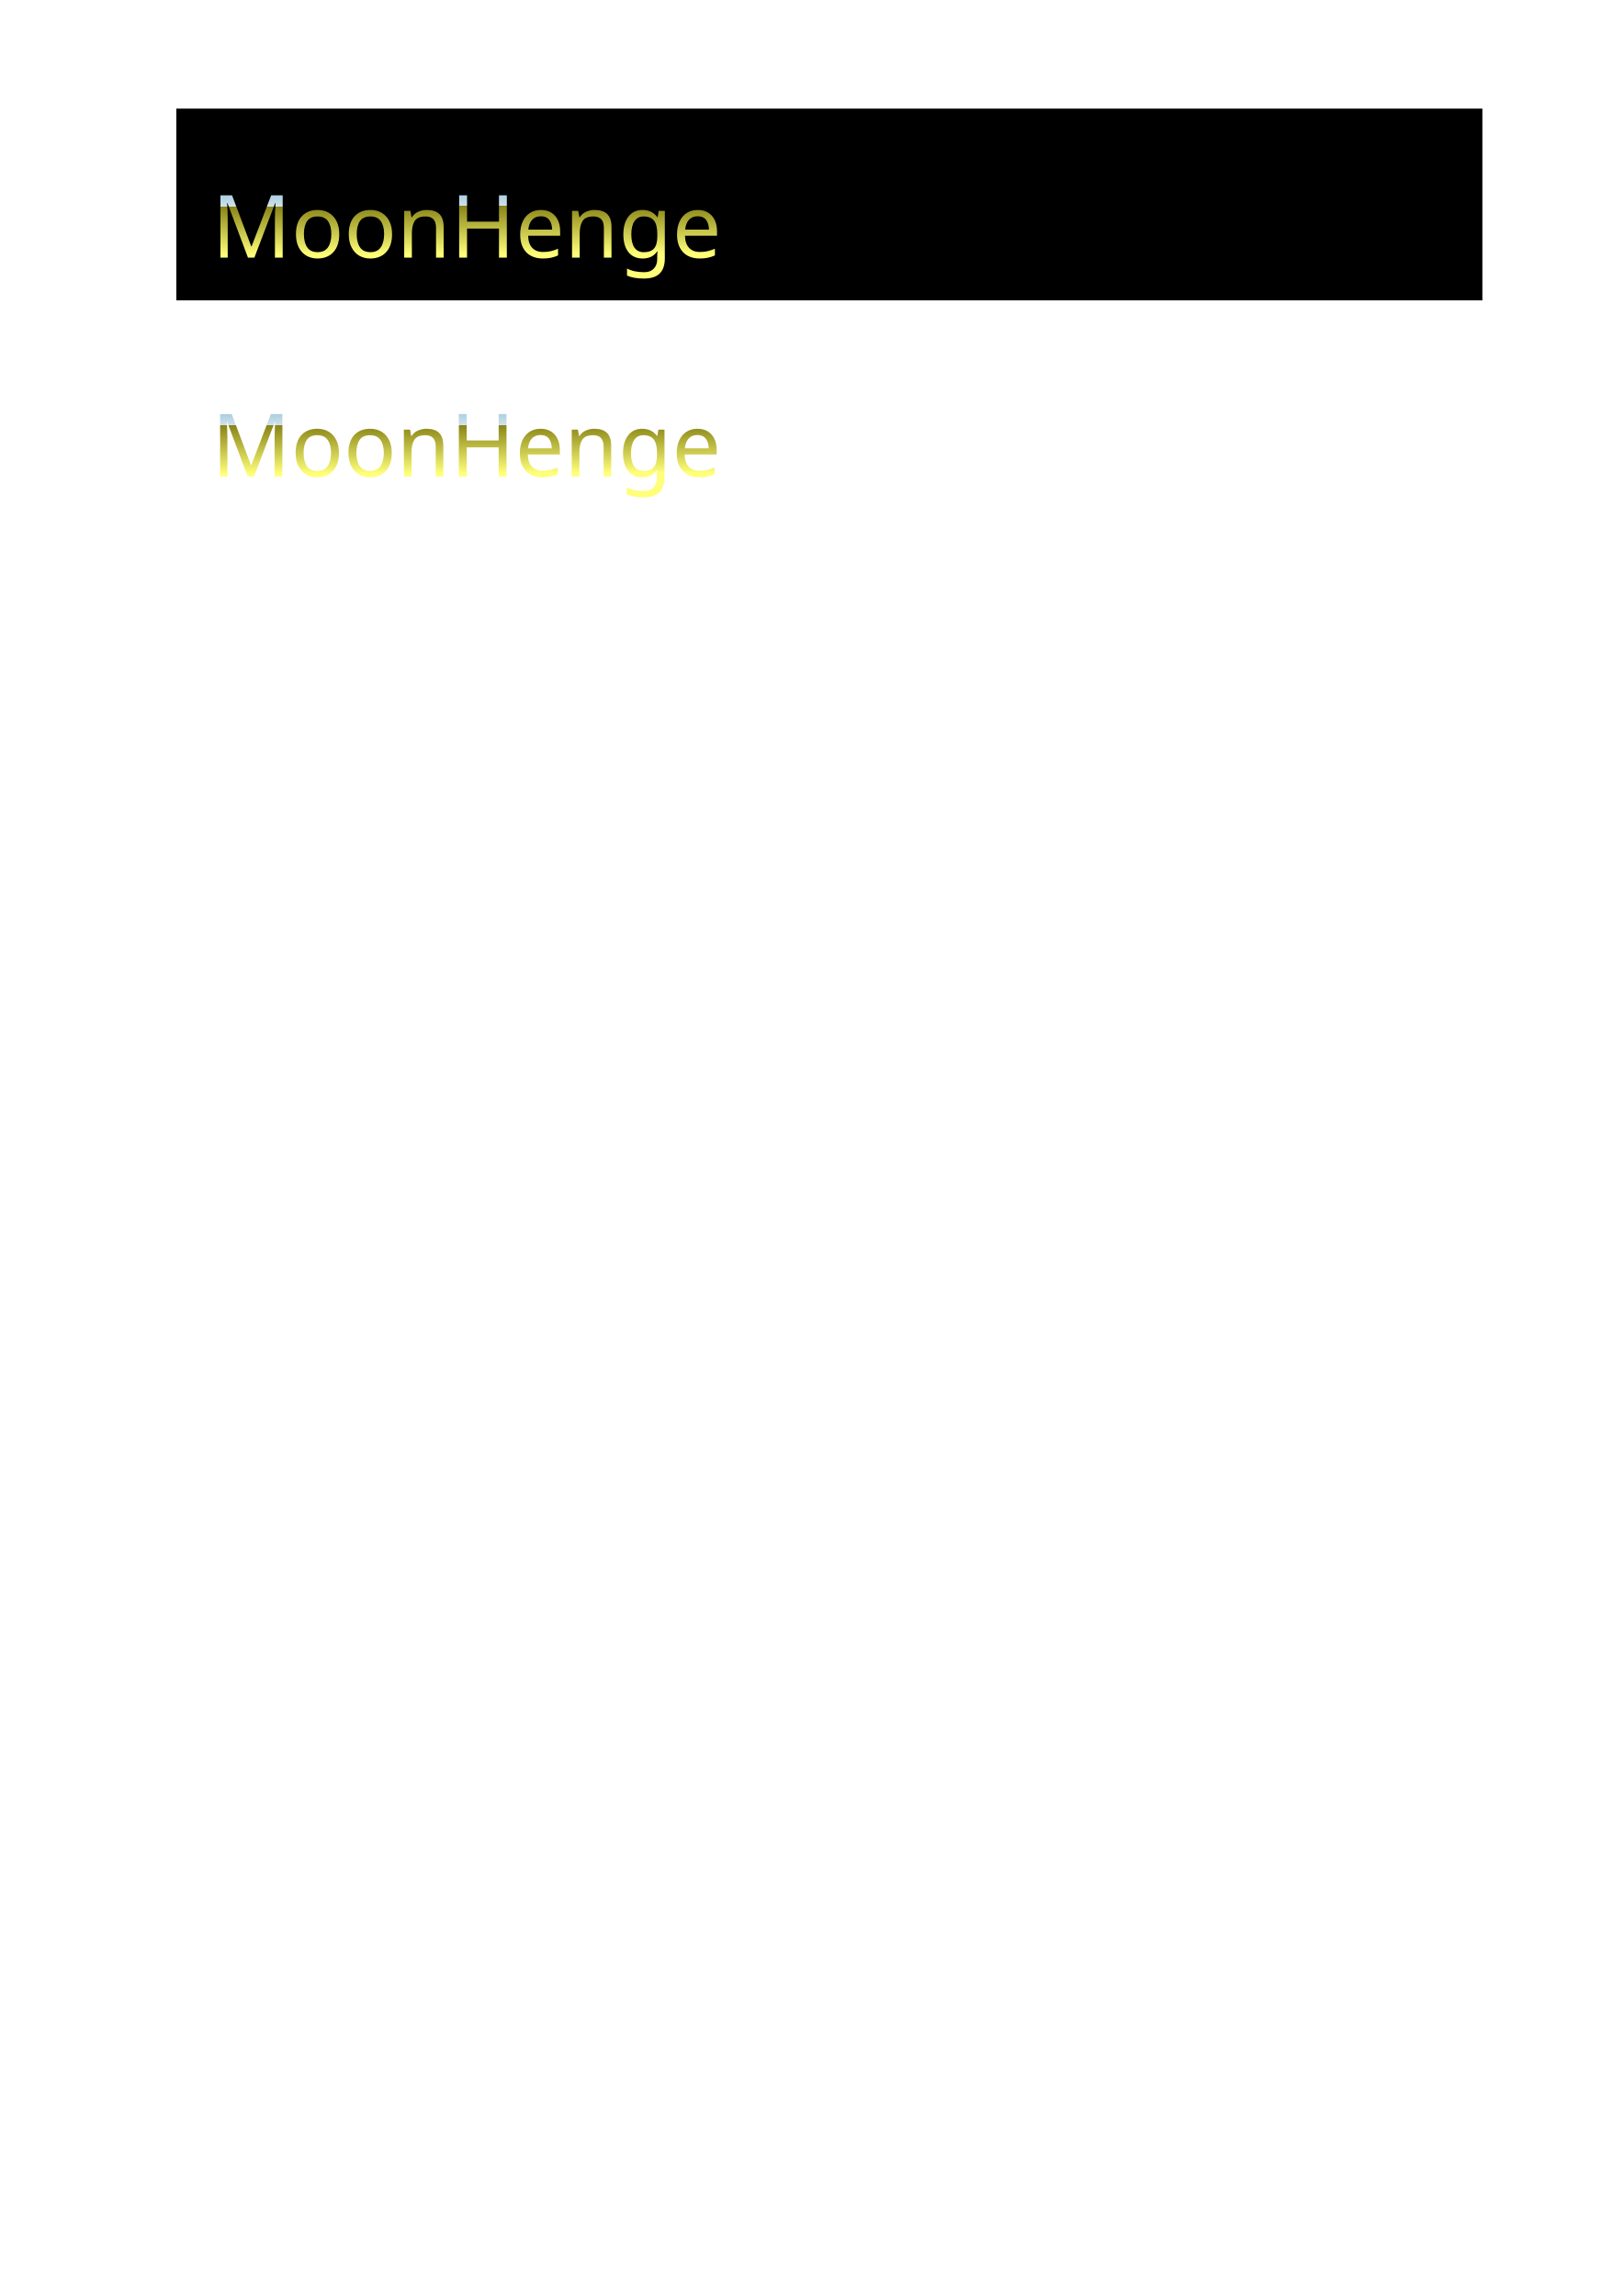
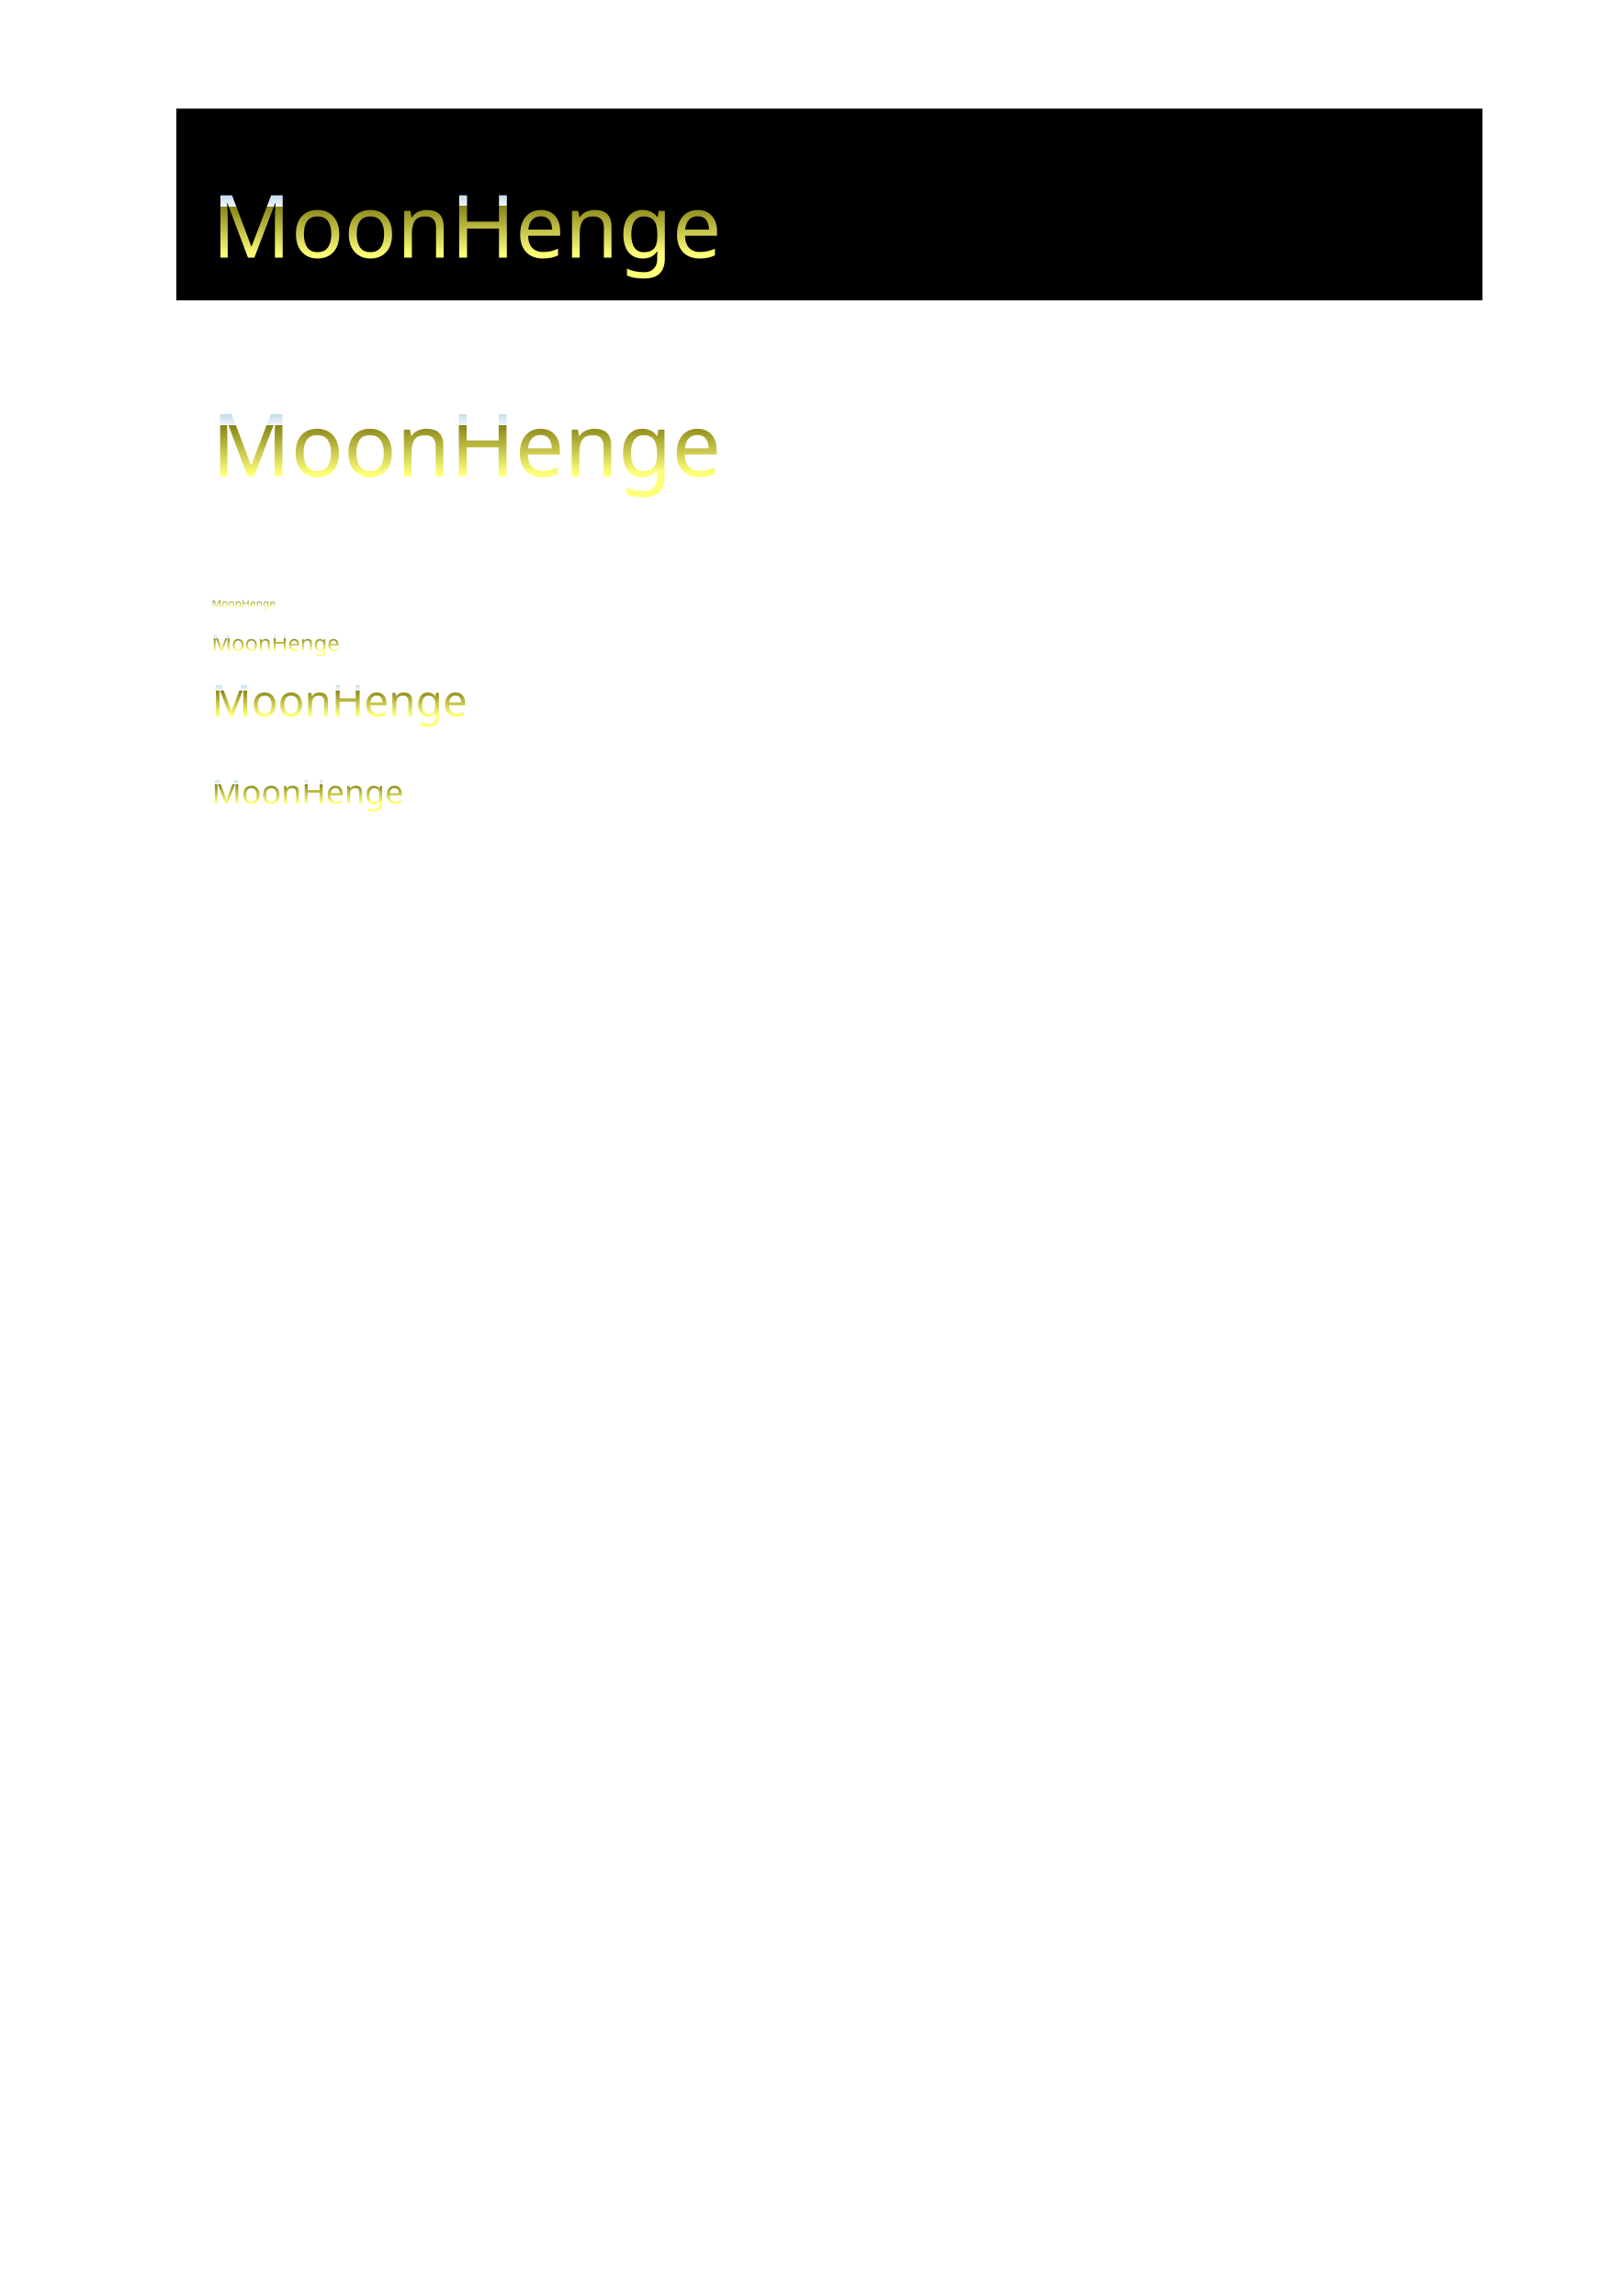
<svg xmlns="http://www.w3.org/2000/svg" xmlns:xlink="http://www.w3.org/1999/xlink" width="744.094" height="1052.362" id="svg2" version="1.1">
  <defs id="defs4">
    <linearGradient id="linearGradient3757">
      <stop style="stop-color:#5da8cf;stop-opacity:1;" offset="0" id="stop3759" />
-       <stop id="stop3765" offset="0.413" style="stop-color:#d1e2ea;stop-opacity:1;" />
+       <stop id="stop3765" offset="0.413" style="stop-color:#f1f6f9;stop-opacity:1;" />
      <stop style="stop-color:#888417;stop-opacity:1;" offset="0.413" id="stop3767" />
      <stop style="stop-color:#ffff79;stop-opacity:1;" offset="1" id="stop3761" />
    </linearGradient>
    <linearGradient xlink:href="#linearGradient3757" id="linearGradient3763" x1="352.711" y1="78.457" x2="352.807" y2="116.337" gradientUnits="userSpaceOnUse" />
    <linearGradient xlink:href="#linearGradient3757" id="linearGradient3775" gradientUnits="userSpaceOnUse" x1="352.711" y1="78.457" x2="352.807" y2="116.337" gradientTransform="translate(-0.1428604,100.2857)" />
+     <linearGradient xlink:href="#linearGradient3757" id="linearGradient3006" gradientUnits="userSpaceOnUse" gradientTransform="matrix(0.1254902,0,0,0.1254902,84.80952,263.5448)" x1="352.711" y1="78.457" x2="352.711" y2="116.692" />
+     <linearGradient xlink:href="#linearGradient3757" id="linearGradient3780" gradientUnits="userSpaceOnUse" gradientTransform="matrix(0.2509804,0,0,0.2509804,72.61904,268.7273)" x1="352.711" y1="78.457" x2="352.711" y2="116.692" />
+     <linearGradient xlink:href="#linearGradient3757" id="linearGradient3786" gradientUnits="userSpaceOnUse" gradientTransform="matrix(0.5019607,0,0,0.5019607,48.23809,269.0924)" x1="352.711" y1="78.457" x2="352.711" y2="116.692" />
+     <linearGradient xlink:href="#linearGradient3757" id="linearGradient3792" gradientUnits="userSpaceOnUse" gradientTransform="matrix(0.3764706,0,0,0.3764706,60.42857,323.9099)" x1="352.711" y1="78.457" x2="352.711" y2="116.692" />
  </defs>
  <g id="layer1">
    <rect style="fill:#000000;fill-opacity:1;stroke:none" id="rect3769" width="598.515" height="87.883" x="80.812" y="49.786" />
    <text xml:space="preserve" style="font-size:40px;font-style:normal;font-variant:normal;font-weight:normal;font-stretch:normal;line-height:125%;letter-spacing:0px;word-spacing:0px;fill:url(#linearGradient3763);fill-opacity:1;stroke:none;font-family:M51_SLEEPEN SADNESS;-inkscape-font-specification:M51_SLEEPEN SADNESS" x="97.143" y="118.076" id="text2985">
      <tspan id="tspan2987" x="97.143" y="118.076" style="fill-opacity:1;fill:url(#linearGradient3763)">MoonHenge</tspan>
    </text>
    <text id="text3771" y="218.362" x="97" style="font-size:40px;font-style:normal;font-variant:normal;font-weight:normal;font-stretch:normal;line-height:125%;letter-spacing:0px;word-spacing:0px;fill:url(#linearGradient3775);fill-opacity:1;stroke:none;font-family:M51_SLEEPEN SADNESS;-inkscape-font-specification:M51_SLEEPEN SADNESS" xml:space="preserve">
      <tspan style="fill:url(#linearGradient3775);fill-opacity:1" y="218.362" x="97" id="tspan3773">MoonHenge</tspan>
    </text>
+     <text xml:space="preserve" style="font-size:5.02px;font-style:normal;font-variant:normal;font-weight:normal;font-stretch:normal;line-height:125%;letter-spacing:0px;word-spacing:0px;fill:url(#linearGradient3006);fill-opacity:1;stroke:none;font-family:M51_SLEEPEN SADNESS;-inkscape-font-specification:M51_SLEEPEN SADNESS" x="97" y="278.362" id="text3002">
+       <tspan id="tspan3004" x="97" y="278.362" style="fill:url(#linearGradient3006);fill-opacity:1">MoonHenge</tspan>
+     </text>
+     <text id="text3776" y="298.362" x="97" style="font-size:10.039px;font-style:normal;font-variant:normal;font-weight:normal;font-stretch:normal;line-height:125%;letter-spacing:0px;word-spacing:0px;fill:url(#linearGradient3780);fill-opacity:1;stroke:none;font-family:M51_SLEEPEN SADNESS;-inkscape-font-specification:M51_SLEEPEN SADNESS" xml:space="preserve">
+       <tspan style="fill:url(#linearGradient3780);fill-opacity:1" y="298.362" x="97" id="tspan3778">MoonHenge</tspan>
+     </text>
+     <text xml:space="preserve" style="font-size:20.078px;font-style:normal;font-variant:normal;font-weight:normal;font-stretch:normal;line-height:125%;letter-spacing:0px;word-spacing:0px;fill:url(#linearGradient3786);fill-opacity:1;stroke:none;font-family:M51_SLEEPEN SADNESS;-inkscape-font-specification:M51_SLEEPEN SADNESS" x="97" y="328.362" id="text3782">
+       <tspan id="tspan3784" x="97" y="328.362" style="fill:url(#linearGradient3786);fill-opacity:1">MoonHenge</tspan>
+     </text>
+     <text id="text3788" y="368.362" x="97" style="font-size:15.059px;font-style:normal;font-variant:normal;font-weight:normal;font-stretch:normal;line-height:125%;letter-spacing:0px;word-spacing:0px;fill:url(#linearGradient3792);fill-opacity:1;stroke:none;font-family:M51_SLEEPEN SADNESS;-inkscape-font-specification:M51_SLEEPEN SADNESS" xml:space="preserve">
+       <tspan style="fill:url(#linearGradient3792);fill-opacity:1" y="368.362" x="97" id="tspan3790">MoonHenge</tspan>
+     </text>
  </g>
</svg>
